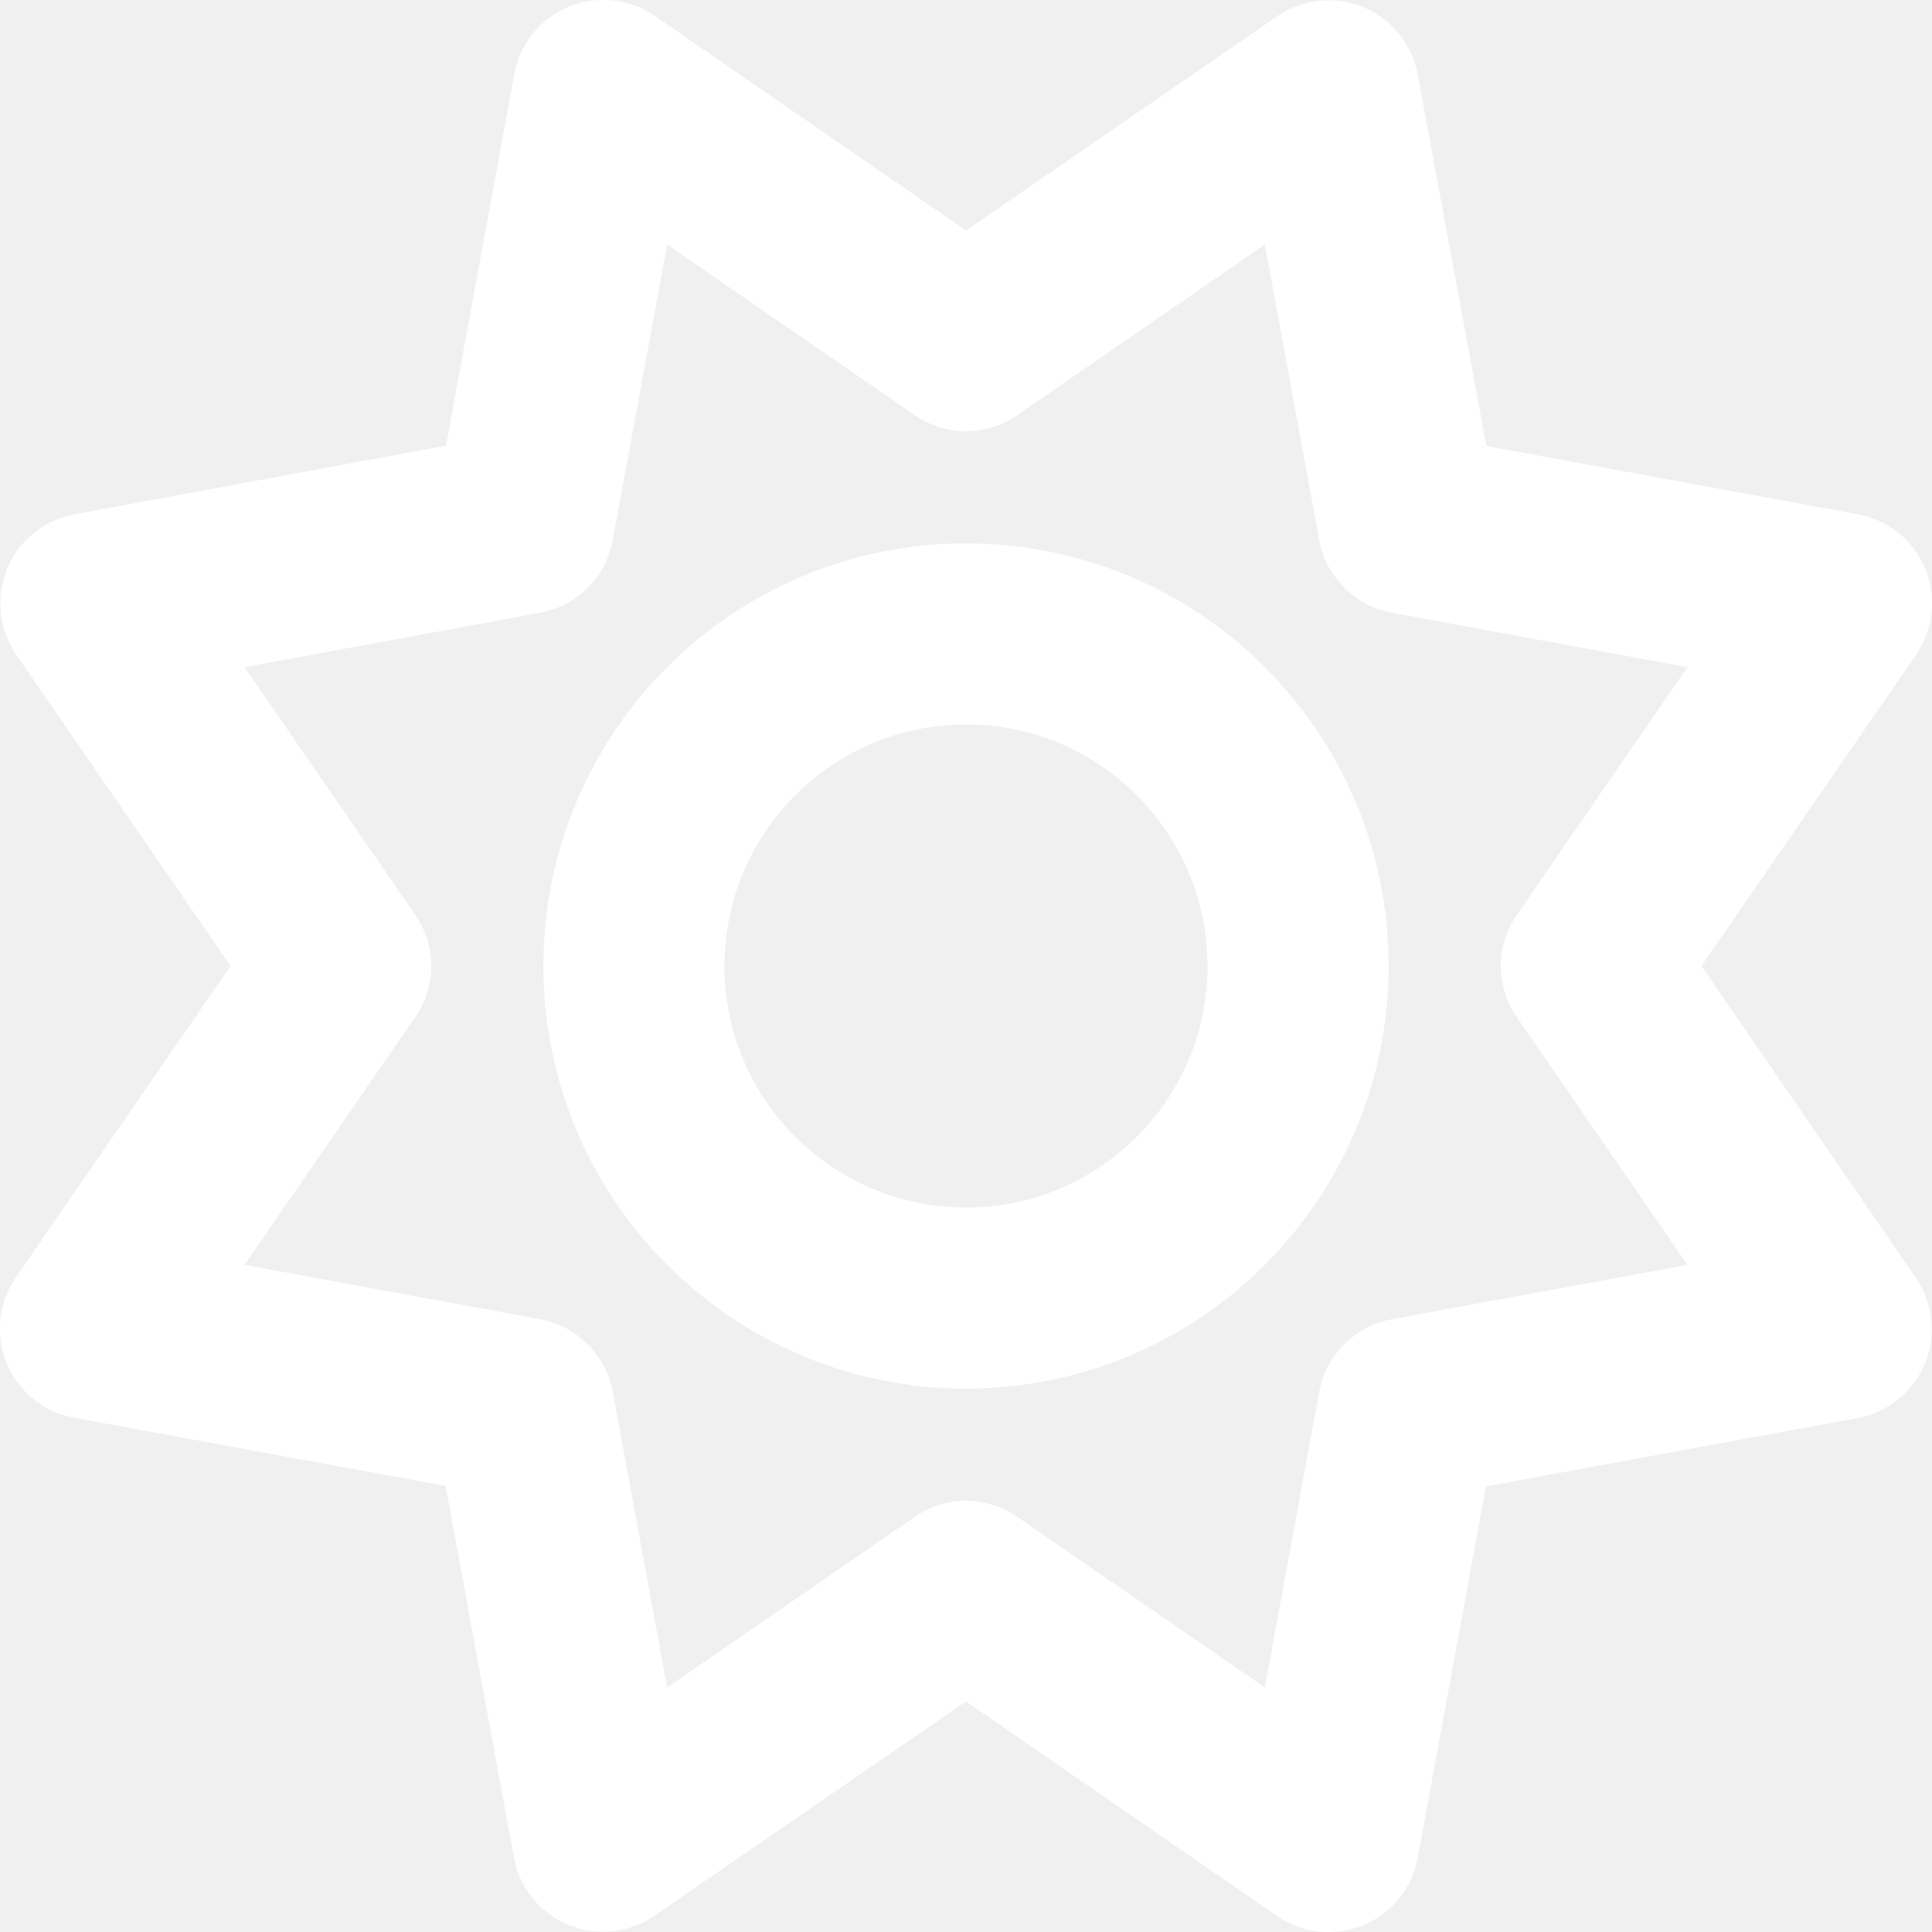
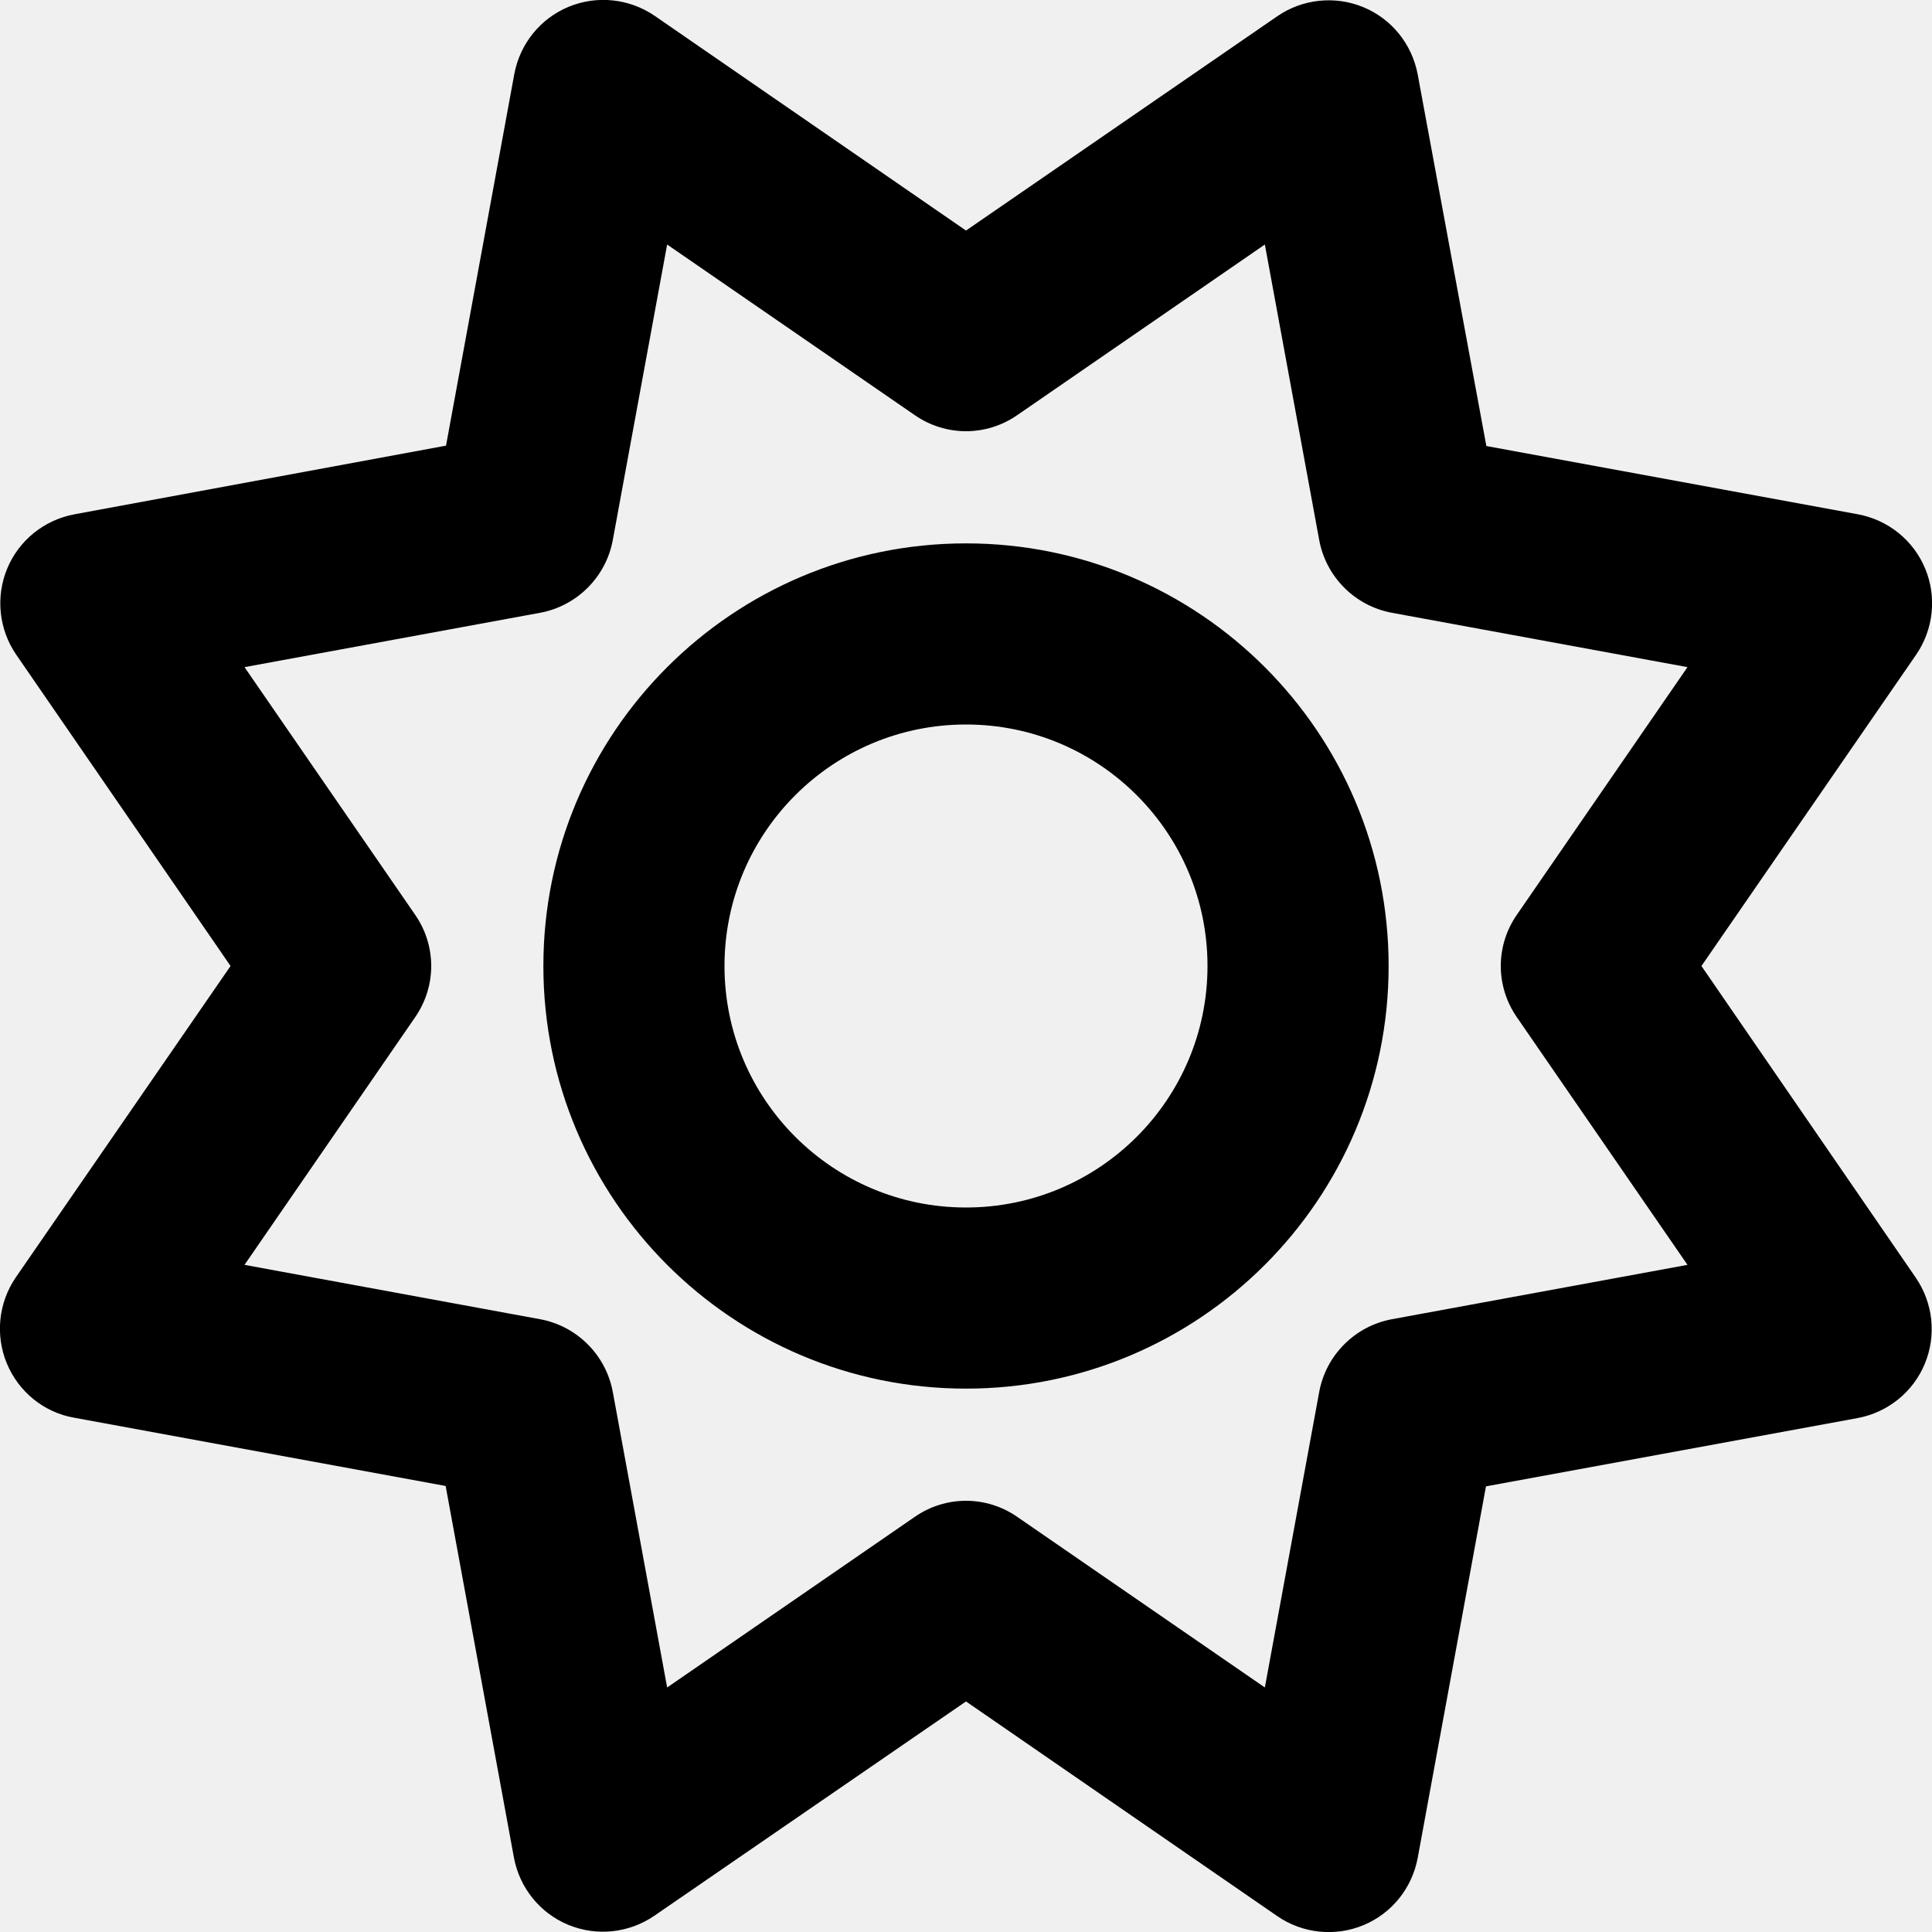
- <svg xmlns="http://www.w3.org/2000/svg" viewBox="0 0 512 512">
-   <path d="M375.7 19.7c-1.5-8-6.9-14.7-14.4-17.8s-16.1-2.2-22.8 2.4L256 61.1 173.5 4.2c-6.7-4.6-15.3-5.5-22.8-2.4s-12.9 9.8-14.4 17.8l-18.1 98.5L19.7 136.3c-8 1.5-14.7 6.9-17.8 14.4s-2.2 16.1 2.4 22.8L61.1 256 4.2 338.5c-4.6 6.7-5.5 15.3-2.4 22.8s9.8 13 17.8 14.4l98.5 18.1 18.1 98.5c1.5 8 6.9 14.7 14.4 17.8s16.1 2.2 22.8-2.4L256 450.9l82.5 56.9c6.7 4.6 15.3 5.5 22.8 2.4s12.9-9.8 14.4-17.8l18.1-98.5 98.5-18.1c8-1.5 14.7-6.9 17.8-14.4s2.2-16.1-2.4-22.8L450.9 256l56.9-82.5c4.6-6.7 5.5-15.3 2.4-22.8s-9.8-12.9-17.8-14.4l-98.5-18.1L375.7 19.7zM269.6 110l65.6-45.2 14.4 78.3c1.8 9.8 9.5 17.5 19.3 19.3l78.3 14.4L402 242.4c-5.7 8.2-5.7 19 0 27.2l45.2 65.6-78.3 14.4c-9.8 1.8-17.5 9.5-19.3 19.3l-14.4 78.3L269.6 402c-8.2-5.7-19-5.7-27.2 0l-65.6 45.2-14.4-78.3c-1.8-9.8-9.5-17.5-19.3-19.3L64.8 335.2 110 269.6c5.7-8.2 5.7-19 0-27.2L64.8 176.8l78.3-14.4c9.8-1.8 17.5-9.5 19.3-19.3l14.4-78.3L242.4 110c8.2 5.7 19 5.7 27.2 0zM256 368a112 112 0 1 0 0-224 112 112 0 1 0 0 224zM192 256a64 64 0 1 1 128 0 64 64 0 1 1 -128 0z" fill="#FFFFFF" />
+ <svg xmlns="http://www.w3.org/2000/svg" id="a" width="26px" height="26px" viewBox="0 0 512 512">
+   <path d="M375.7 19.7c-1.5-8-6.9-14.7-14.4-17.8s-16.1-2.2-22.8 2.4L256 61.1 173.5 4.2c-6.7-4.6-15.3-5.5-22.8-2.4s-12.9 9.8-14.4 17.8l-18.1 98.5L19.7 136.3c-8 1.5-14.7 6.9-17.8 14.4s-2.2 16.1 2.4 22.8L61.1 256 4.2 338.5c-4.6 6.7-5.5 15.3-2.4 22.8s9.8 13 17.8 14.4l98.5 18.1 18.1 98.5c1.5 8 6.9 14.7 14.4 17.8s16.1 2.2 22.8-2.4L256 450.9l82.5 56.9c6.7 4.6 15.3 5.5 22.8 2.4s12.9-9.8 14.4-17.8l18.1-98.5 98.5-18.1c8-1.5 14.7-6.9 17.8-14.4s2.2-16.1-2.4-22.8L450.9 256l56.9-82.5c4.6-6.7 5.5-15.3 2.4-22.8s-9.8-12.9-17.8-14.4l-98.5-18.1L375.7 19.7zM269.6 110l65.6-45.2 14.4 78.3c1.8 9.8 9.5 17.5 19.3 19.3l78.3 14.4L402 242.4c-5.7 8.2-5.7 19 0 27.2l45.2 65.6-78.3 14.4c-9.8 1.8-17.5 9.5-19.3 19.3l-14.4 78.3L269.6 402c-8.2-5.7-19-5.7-27.2 0l-65.6 45.2-14.4-78.3c-1.8-9.8-9.5-17.5-19.3-19.3L64.8 335.2 110 269.6c5.7-8.2 5.7-19 0-27.2L64.8 176.8l78.3-14.4c9.8-1.8 17.5-9.5 19.3-19.3l14.4-78.3L242.4 110c8.2 5.7 19 5.7 27.2 0zM256 368a112 112 0 1 0 0-224 112 112 0 1 0 0 224zM192 256a64 64 0 1 1 128 0 64 64 0 1 1 -128 0z" />
</svg>
